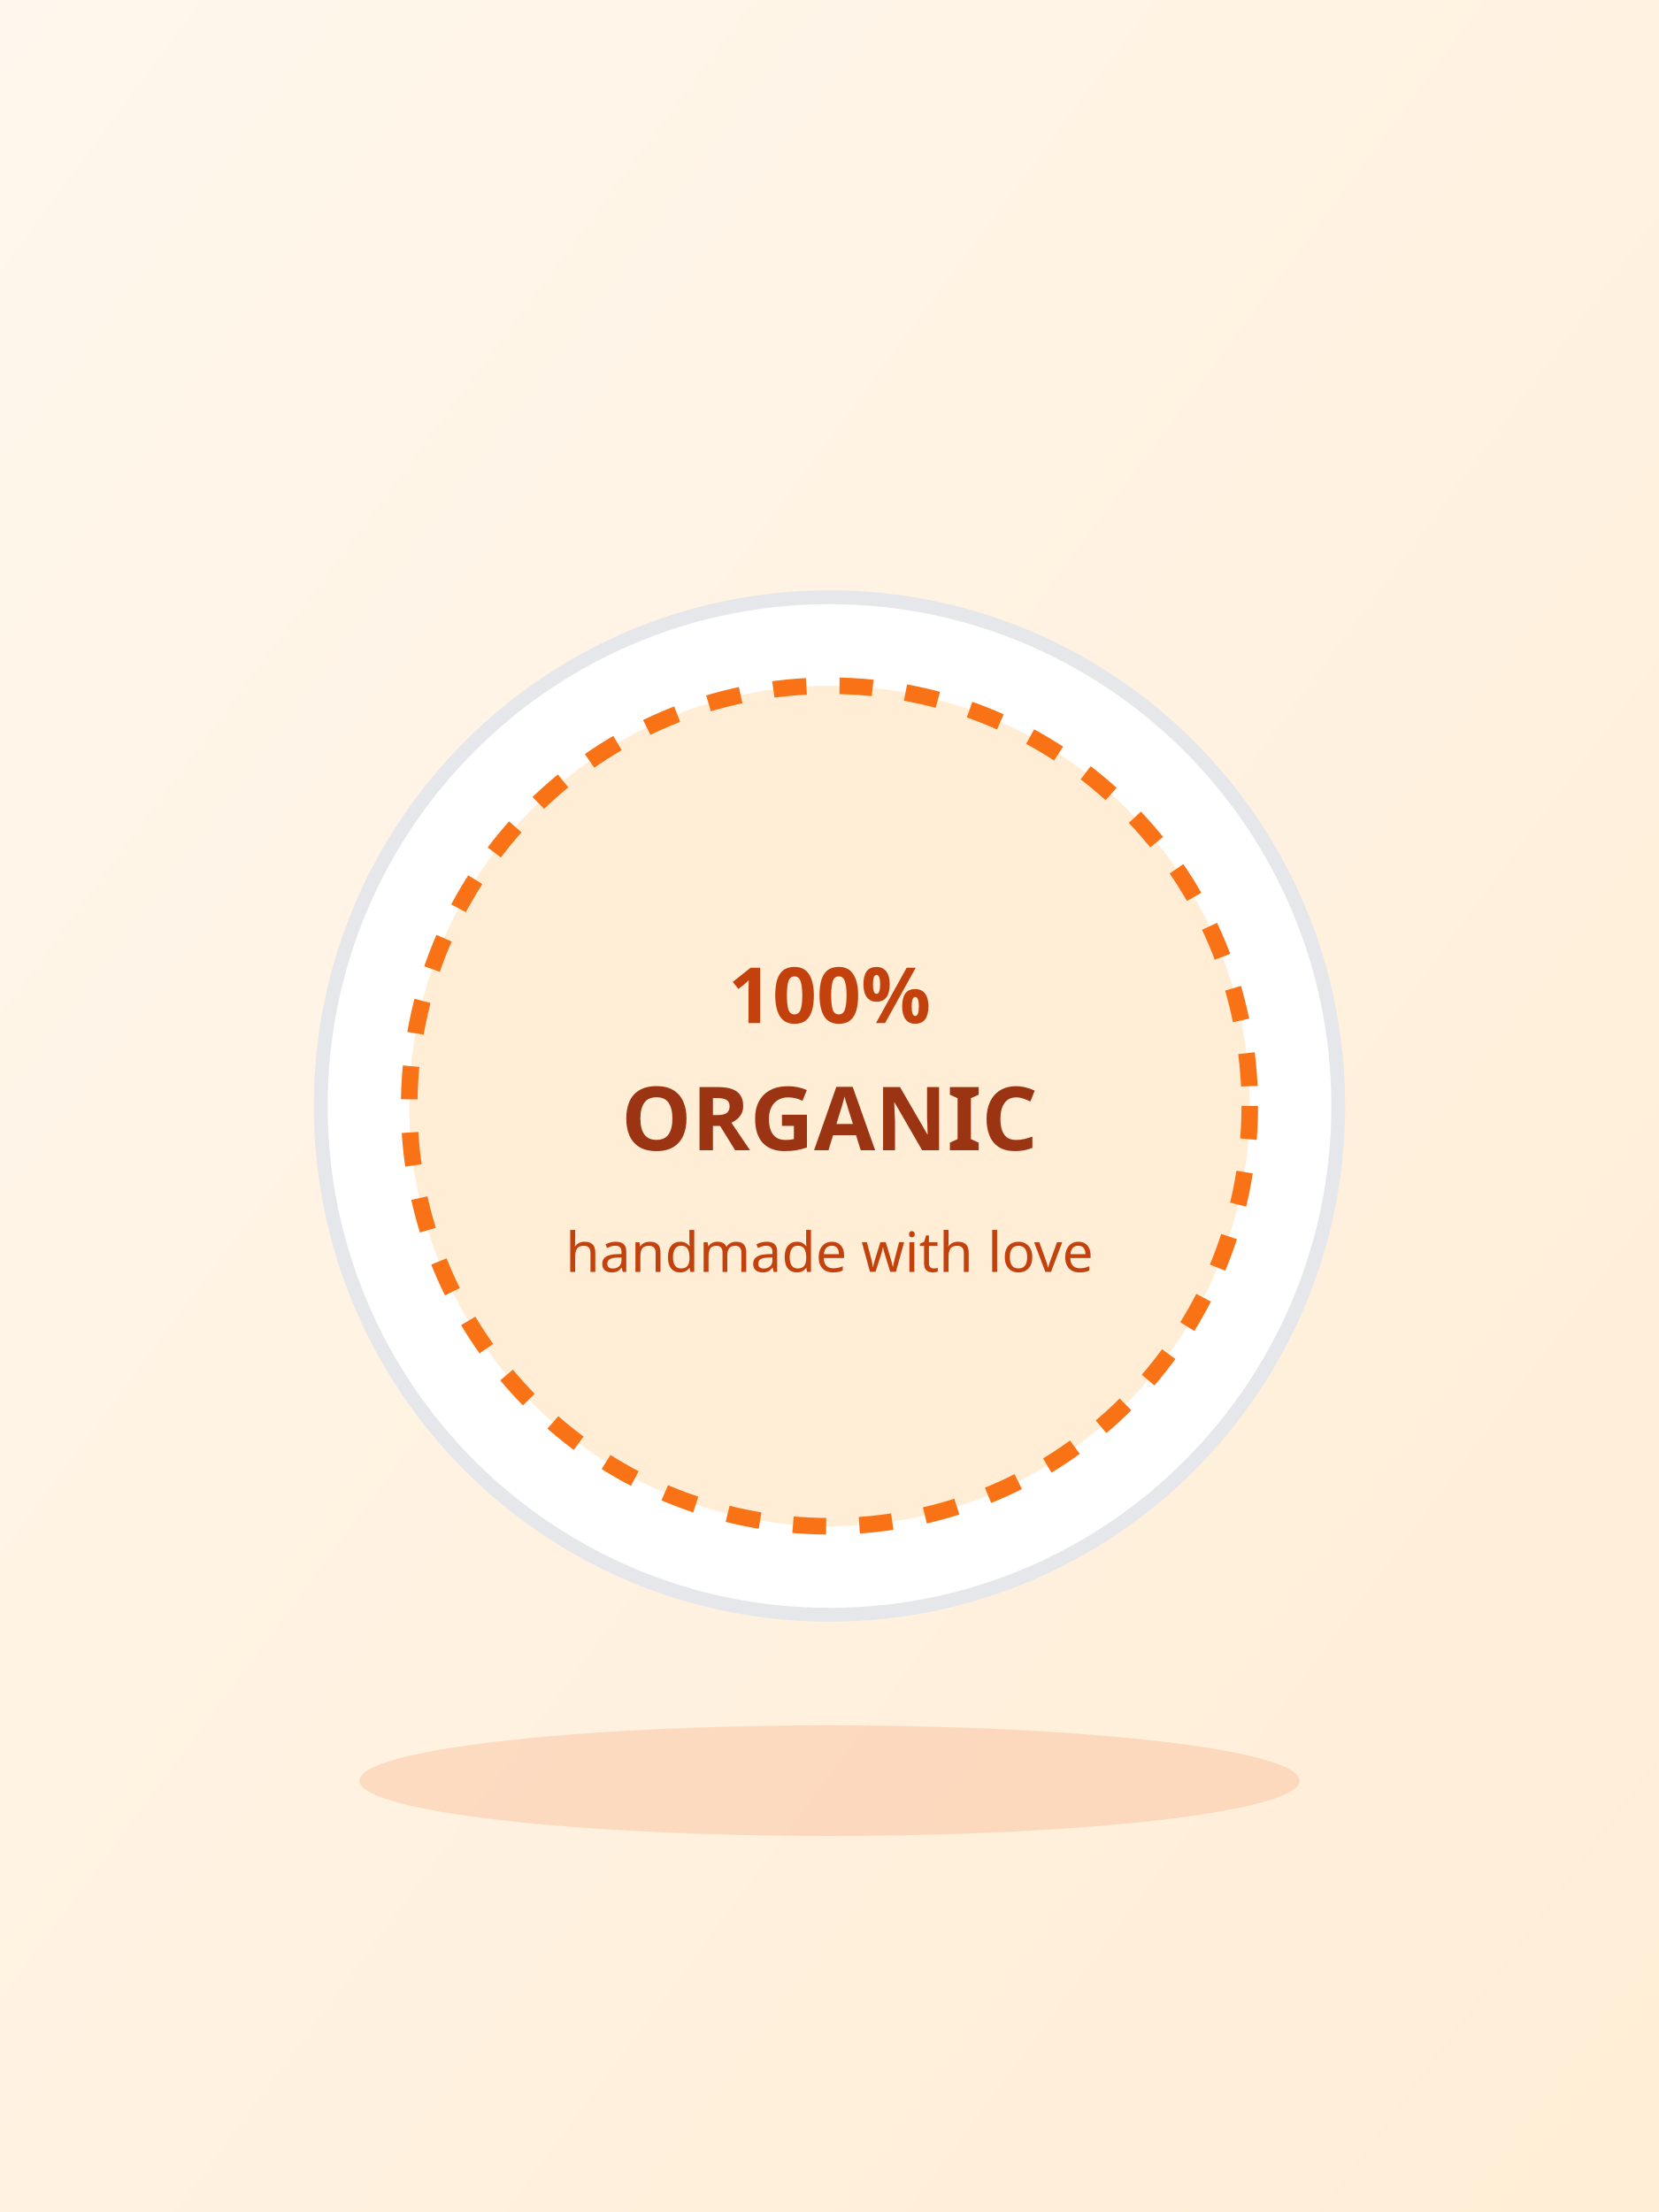
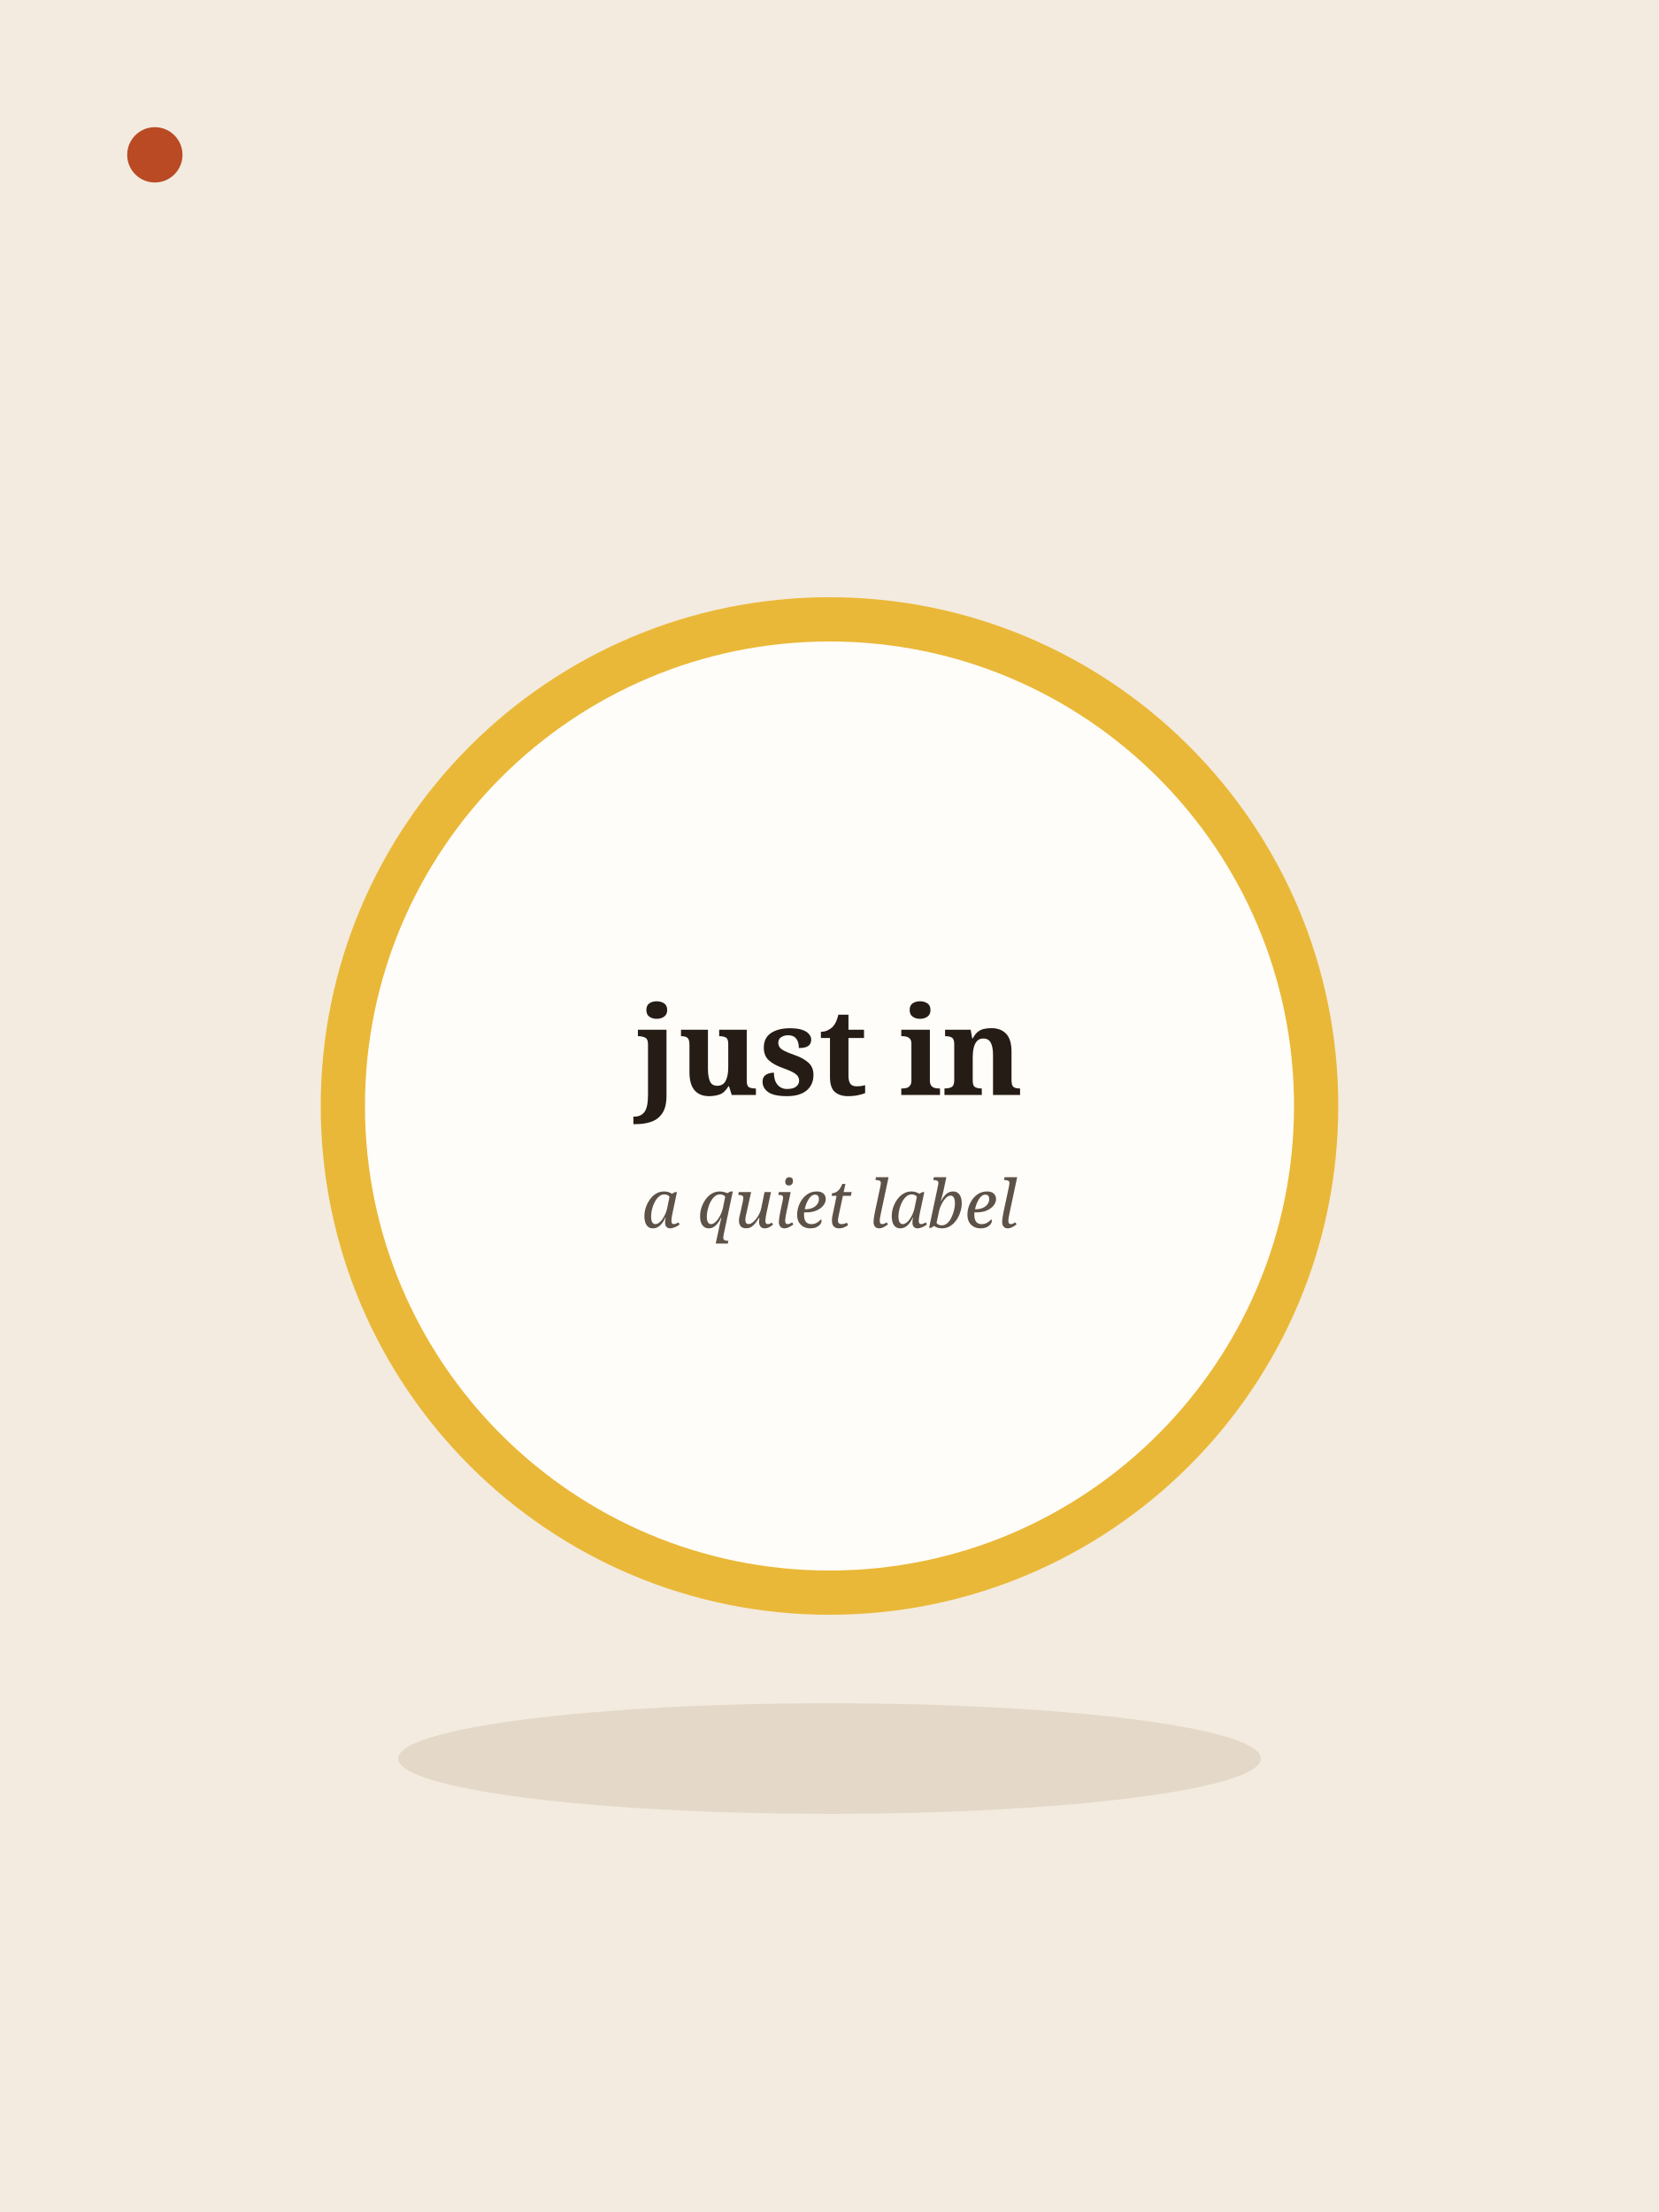
<svg xmlns="http://www.w3.org/2000/svg" viewBox="0 0 300 400" fill="none">
-   <defs>
-     <linearGradient id="bg" x1="0" y1="0" x2="1" y2="1">
-       <stop offset="0" stop-color="#FFF7ED" />
-       <stop offset="1" stop-color="#FFEDD5" />
-     </linearGradient>
-   </defs>
-   <rect width="300" height="400" fill="url(#bg)" />
-   <circle cx="150" cy="200" r="92" fill="#fff" stroke="#E5E7EB" stroke-width="2.5" />
-   <circle cx="150" cy="200" r="76" fill="#FFEDD5" />
-   <circle cx="150" cy="200" r="76" fill="none" stroke="#F97316" stroke-width="3" stroke-dasharray="6 6" />
-   <text x="150" y="185" text-anchor="middle" font-family="system-ui" font-size="14" font-weight="800" fill="#C2410C">100%</text>
-   <text x="150" y="208" text-anchor="middle" font-family="system-ui" font-size="16" font-weight="800" fill="#9A3412">ORGANIC</text>
-   <text x="150" y="230" text-anchor="middle" font-family="system-ui" font-size="10" fill="#C2410C">handmade with love</text>
-   <ellipse cx="150" cy="322" rx="85" ry="10" fill="#EA580C" opacity="0.15" />
+   <rect width="300" height="400" fill="#f3ebdf" />
+   <circle cx="28" cy="28" r="5" fill="#b94a24" />
+   <ellipse cx="150" cy="318" rx="78" ry="10" fill="#d2c3ad" opacity="0.45" />
+   <circle cx="150" cy="200" r="88" fill="#fffdf9" stroke="#eab838" stroke-width="8" />
+   <text x="150" y="198" text-anchor="middle" font-family="Georgia, serif" font-size="22" font-weight="700" fill="#251c15">just in</text>
+   <text x="150" y="222" text-anchor="middle" font-family="Georgia, serif" font-size="12" font-style="italic" fill="#5d5248">a quiet label</text>
</svg>
